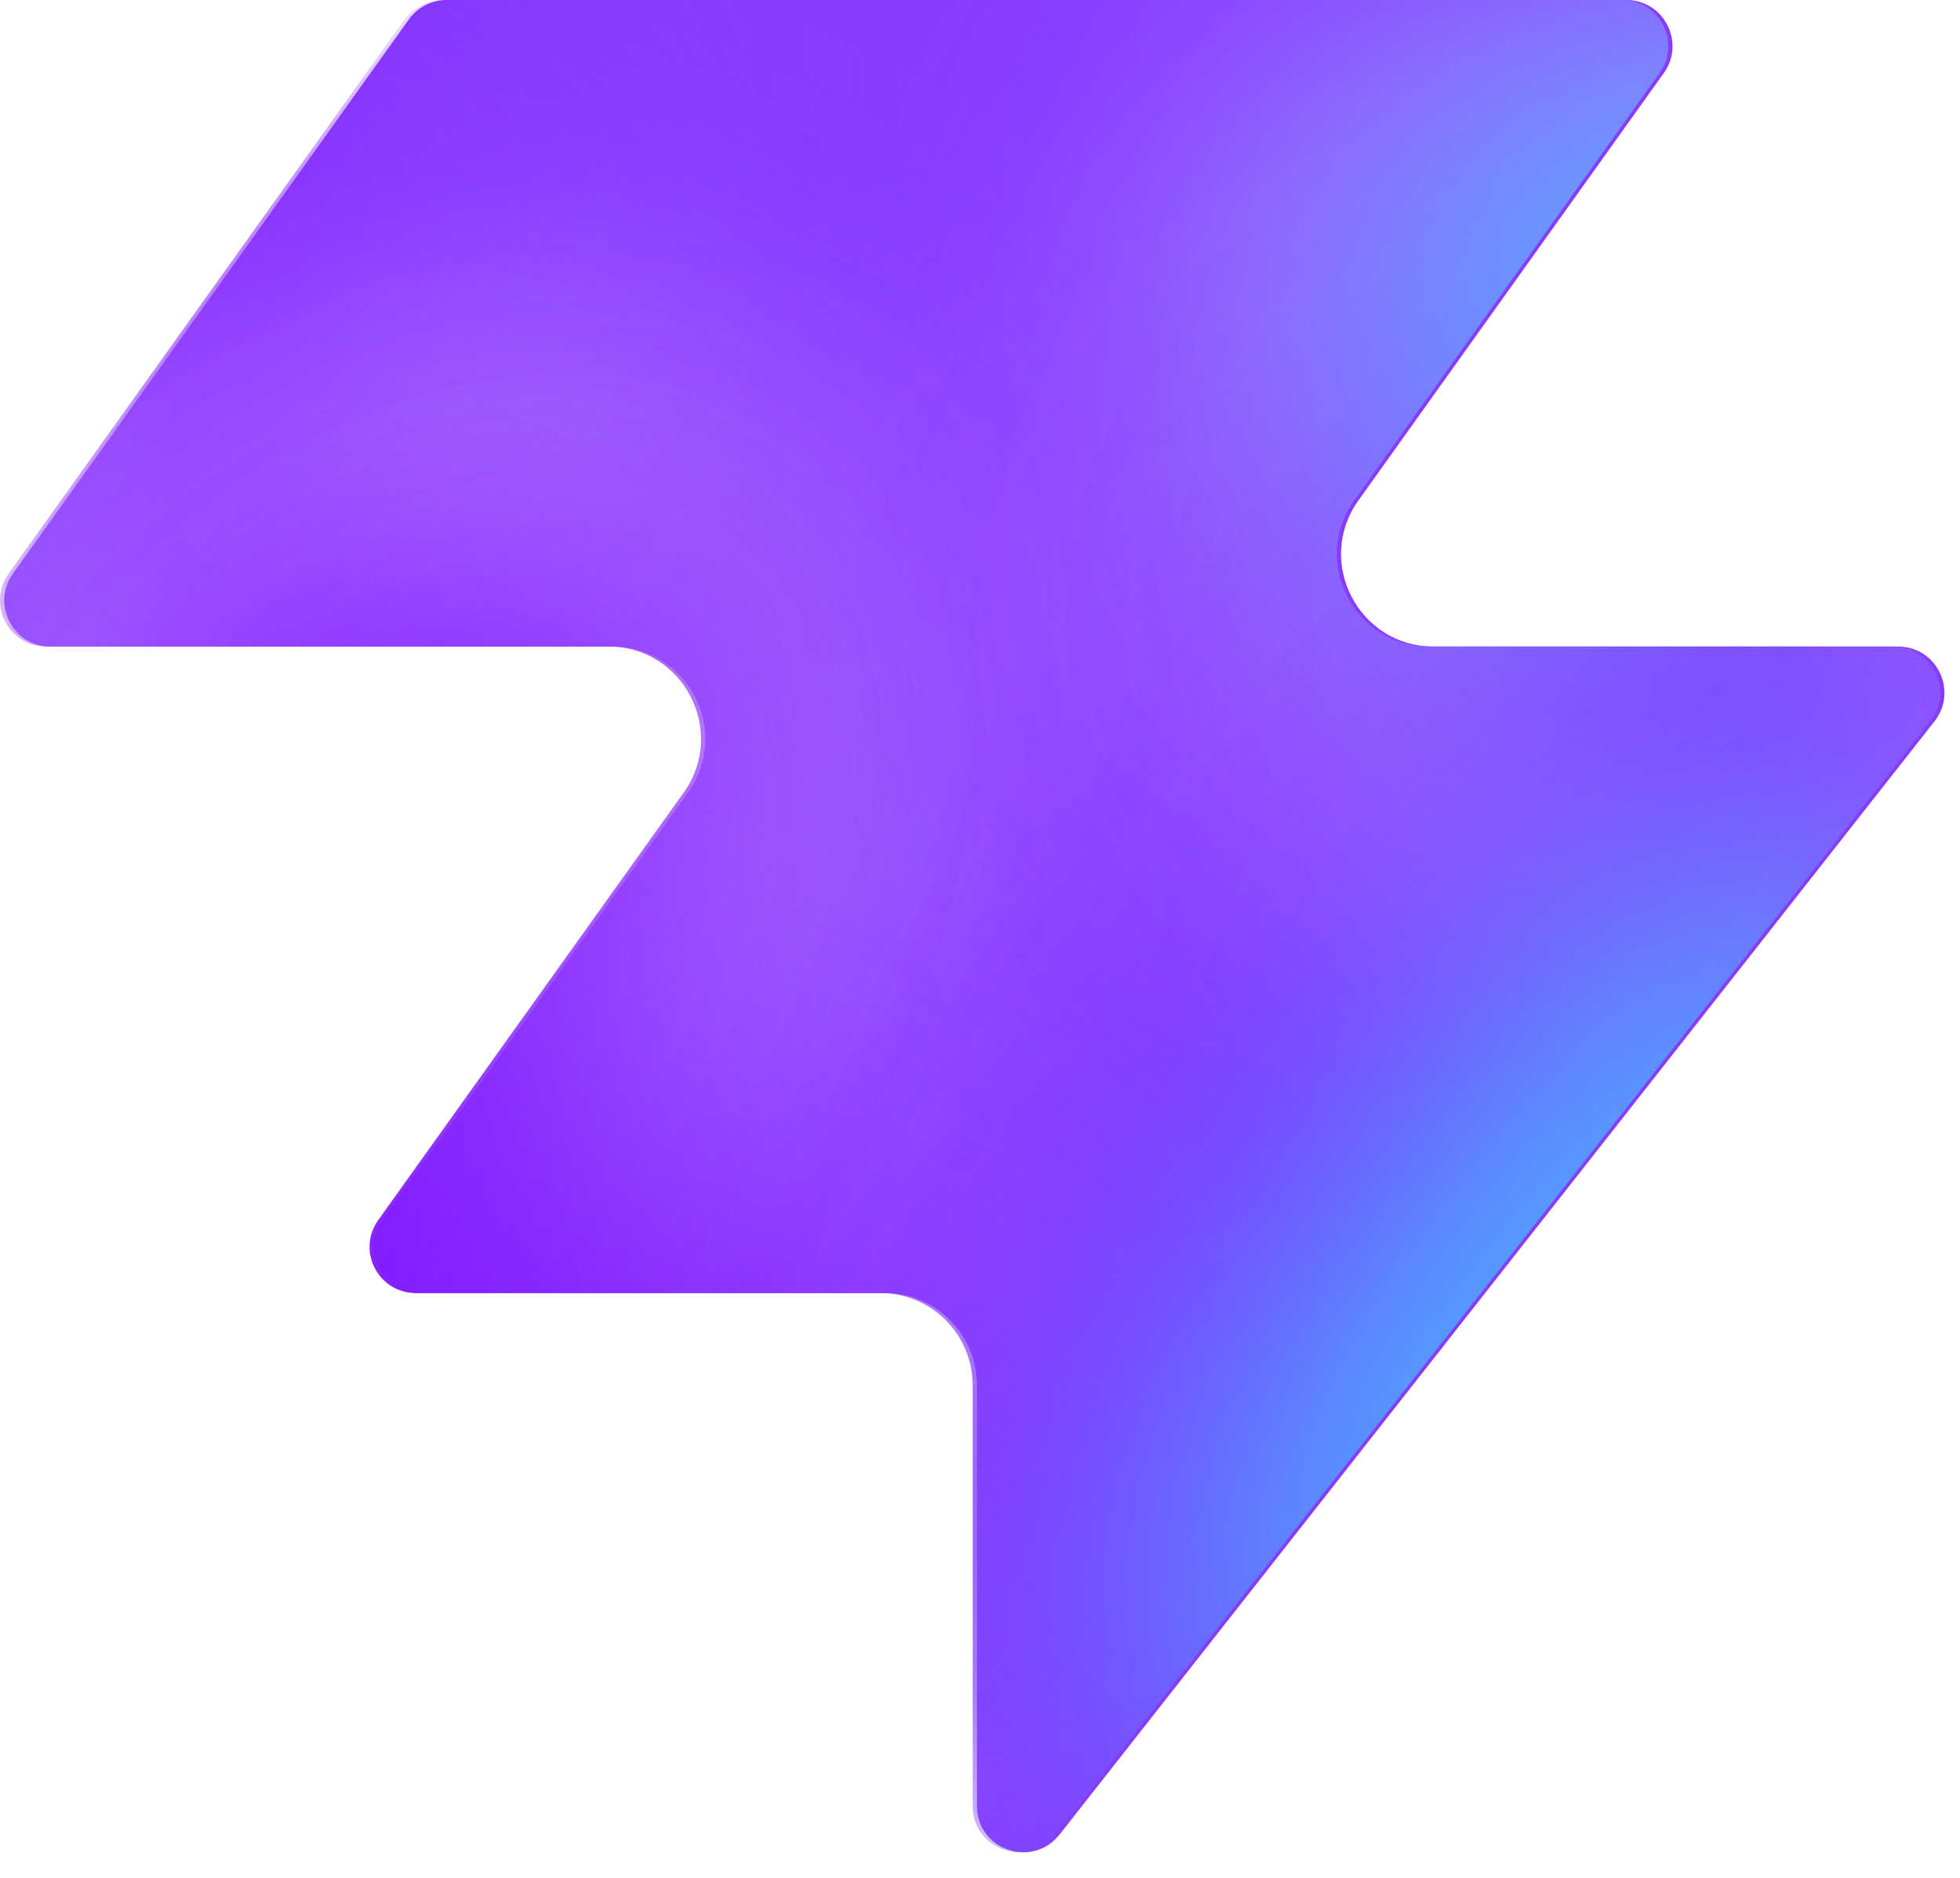
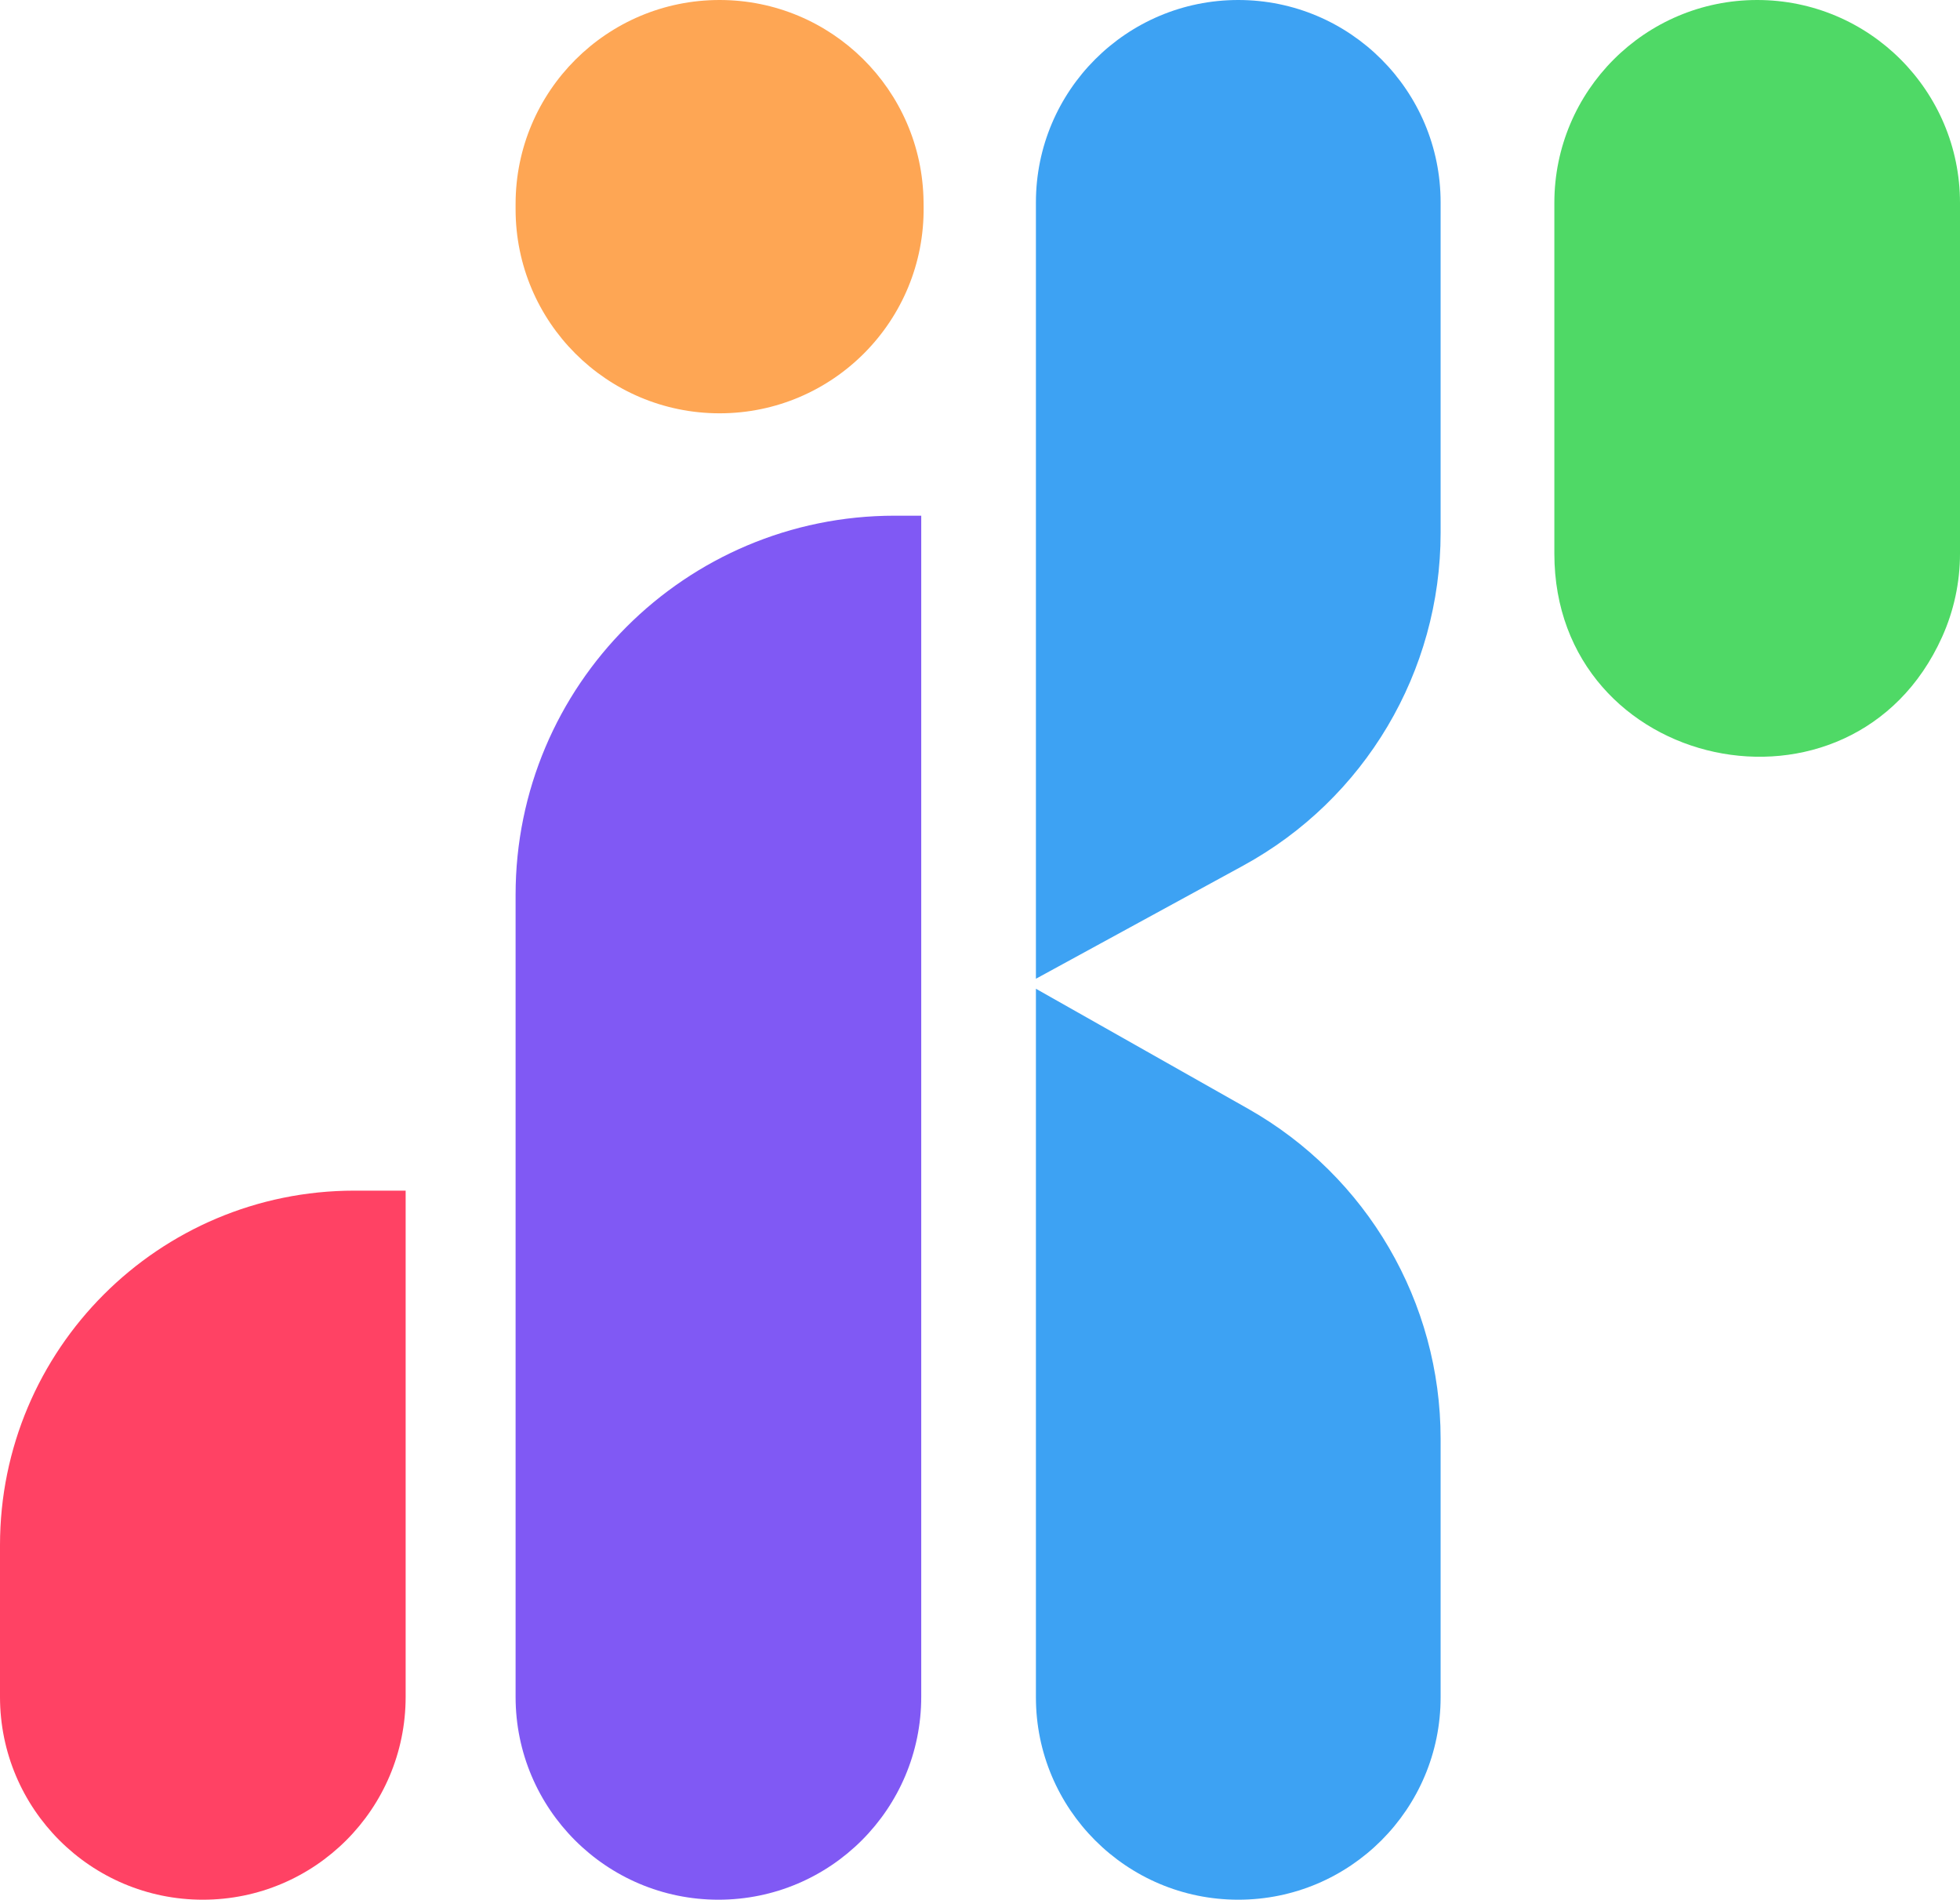
- <svg xmlns="http://www.w3.org/2000/svg" width="48" height="46" fill="none" viewBox="0 0 48 46">
-   <path fill="#863bff" d="M25.946 44.938c-.664.845-2.021.375-2.021-.698V33.937a2.26 2.26 0 0 0-2.262-2.262H10.287c-.92 0-1.456-1.04-.92-1.788l7.48-10.471c1.07-1.497 0-3.578-1.842-3.578H1.237c-.92 0-1.456-1.04-.92-1.788L10.013.474c.214-.297.556-.474.92-.474h28.894c.92 0 1.456 1.04.92 1.788l-7.48 10.471c-1.07 1.498 0 3.579 1.842 3.579h11.377c.943 0 1.473 1.088.89 1.83L25.947 44.94z" style="fill:#863bff;fill:color(display-p3 .525 .23 1);fill-opacity:1" />
-   <mask id="a" width="48" height="46" x="0" y="0" maskUnits="userSpaceOnUse" style="mask-type:alpha">
-     <path fill="#000" d="M25.842 44.938c-.664.844-2.021.375-2.021-.698V33.937a2.26 2.26 0 0 0-2.262-2.262H10.183c-.92 0-1.456-1.04-.92-1.788l7.48-10.471c1.07-1.498 0-3.579-1.842-3.579H1.133c-.92 0-1.456-1.04-.92-1.787L9.91.473c.214-.297.556-.474.92-.474h28.894c.92 0 1.456 1.04.92 1.788l-7.48 10.471c-1.07 1.498 0 3.578 1.842 3.578h11.377c.943 0 1.473 1.088.89 1.832L25.843 44.94z" style="fill:#000;fill-opacity:1" />
-   </mask>
-   <g mask="url(#a)">
-     <g filter="url(#b)">
-       <ellipse cx="5.508" cy="14.704" fill="#ede6ff" rx="5.508" ry="14.704" style="fill:#ede6ff;fill:color(display-p3 .927 .903 1);fill-opacity:1" transform="matrix(.00324 1 1 -.00324 -4.47 31.516)" />
-     </g>
-     <g filter="url(#c)">
-       <ellipse cx="10.399" cy="29.851" fill="#ede6ff" rx="10.399" ry="29.851" style="fill:#ede6ff;fill:color(display-p3 .927 .903 1);fill-opacity:1" transform="matrix(.00324 1 1 -.00324 -39.328 7.883)" />
-     </g>
-     <g filter="url(#d)">
-       <ellipse cx="5.508" cy="30.487" fill="#7e14ff" rx="5.508" ry="30.487" style="fill:#7e14ff;fill:color(display-p3 .492 .077 1);fill-opacity:1" transform="rotate(89.814 -25.913 -14.639)scale(1 -1)" />
-     </g>
-     <g filter="url(#e)">
-       <ellipse cx="5.508" cy="30.599" fill="#7e14ff" rx="5.508" ry="30.599" style="fill:#7e14ff;fill:color(display-p3 .492 .077 1);fill-opacity:1" transform="rotate(89.814 -32.644 -3.334)scale(1 -1)" />
-     </g>
-     <g filter="url(#f)">
-       <ellipse cx="5.508" cy="30.599" fill="#7e14ff" rx="5.508" ry="30.599" style="fill:#7e14ff;fill:color(display-p3 .492 .077 1);fill-opacity:1" transform="matrix(.00324 1 1 -.00324 -34.34 30.47)" />
-     </g>
-     <g filter="url(#g)">
-       <ellipse cx="14.072" cy="22.078" fill="#ede6ff" rx="14.072" ry="22.078" style="fill:#ede6ff;fill:color(display-p3 .927 .903 1);fill-opacity:1" transform="rotate(93.35 24.506 48.493)scale(-1 1)" />
-     </g>
-     <g filter="url(#h)">
-       <ellipse cx="3.47" cy="21.501" fill="#7e14ff" rx="3.47" ry="21.501" style="fill:#7e14ff;fill:color(display-p3 .492 .077 1);fill-opacity:1" transform="rotate(89.009 28.708 47.59)scale(-1 1)" />
-     </g>
-     <g filter="url(#i)">
-       <ellipse cx="3.47" cy="21.501" fill="#7e14ff" rx="3.47" ry="21.501" style="fill:#7e14ff;fill:color(display-p3 .492 .077 1);fill-opacity:1" transform="rotate(89.009 28.708 47.59)scale(-1 1)" />
-     </g>
-     <g filter="url(#j)">
-       <ellipse cx=".387" cy="8.972" fill="#7e14ff" rx="4.407" ry="29.108" style="fill:#7e14ff;fill:color(display-p3 .492 .077 1);fill-opacity:1" transform="rotate(39.51 .387 8.972)" />
-     </g>
-     <g filter="url(#k)">
-       <ellipse cx="47.523" cy="-6.092" fill="#7e14ff" rx="4.407" ry="29.108" style="fill:#7e14ff;fill:color(display-p3 .492 .077 1);fill-opacity:1" transform="rotate(37.892 47.523 -6.092)" />
-     </g>
-     <g filter="url(#l)">
-       <ellipse cx="41.412" cy="6.333" fill="#47bfff" rx="5.971" ry="9.665" style="fill:#47bfff;fill:color(display-p3 .28 .748 1);fill-opacity:1" transform="rotate(37.892 41.412 6.333)" />
-     </g>
-     <g filter="url(#m)">
-       <ellipse cx="-1.879" cy="38.332" fill="#7e14ff" rx="4.407" ry="29.108" style="fill:#7e14ff;fill:color(display-p3 .492 .077 1);fill-opacity:1" transform="rotate(37.892 -1.88 38.332)" />
-     </g>
-     <g filter="url(#n)">
-       <ellipse cx="-1.879" cy="38.332" fill="#7e14ff" rx="4.407" ry="29.108" style="fill:#7e14ff;fill:color(display-p3 .492 .077 1);fill-opacity:1" transform="rotate(37.892 -1.88 38.332)" />
-     </g>
-     <g filter="url(#o)">
-       <ellipse cx="35.651" cy="29.907" fill="#7e14ff" rx="4.407" ry="29.108" style="fill:#7e14ff;fill:color(display-p3 .492 .077 1);fill-opacity:1" transform="rotate(37.892 35.651 29.907)" />
-     </g>
-     <g filter="url(#p)">
-       <ellipse cx="38.418" cy="32.4" fill="#47bfff" rx="5.971" ry="15.297" style="fill:#47bfff;fill:color(display-p3 .28 .748 1);fill-opacity:1" transform="rotate(37.892 38.418 32.4)" />
-     </g>
-   </g>
-   <defs>
-     <filter id="b" width="60.045" height="41.654" x="-19.77" y="16.149" color-interpolation-filters="sRGB" filterUnits="userSpaceOnUse">
-       <feFlood flood-opacity="0" result="BackgroundImageFix" />
-       <feBlend in="SourceGraphic" in2="BackgroundImageFix" result="shape" />
-       <feGaussianBlur result="effect1_foregroundBlur_2002_17158" stdDeviation="7.659" />
-     </filter>
-     <filter id="c" width="90.34" height="51.437" x="-54.613" y="-7.533" color-interpolation-filters="sRGB" filterUnits="userSpaceOnUse">
-       <feFlood flood-opacity="0" result="BackgroundImageFix" />
-       <feBlend in="SourceGraphic" in2="BackgroundImageFix" result="shape" />
-       <feGaussianBlur result="effect1_foregroundBlur_2002_17158" stdDeviation="7.659" />
-     </filter>
-     <filter id="d" width="79.355" height="29.4" x="-49.64" y="2.03" color-interpolation-filters="sRGB" filterUnits="userSpaceOnUse">
-       <feFlood flood-opacity="0" result="BackgroundImageFix" />
-       <feBlend in="SourceGraphic" in2="BackgroundImageFix" result="shape" />
-       <feGaussianBlur result="effect1_foregroundBlur_2002_17158" stdDeviation="4.596" />
-     </filter>
-     <filter id="e" width="79.579" height="29.4" x="-45.045" y="20.029" color-interpolation-filters="sRGB" filterUnits="userSpaceOnUse">
-       <feFlood flood-opacity="0" result="BackgroundImageFix" />
-       <feBlend in="SourceGraphic" in2="BackgroundImageFix" result="shape" />
-       <feGaussianBlur result="effect1_foregroundBlur_2002_17158" stdDeviation="4.596" />
-     </filter>
-     <filter id="f" width="79.579" height="29.4" x="-43.513" y="21.178" color-interpolation-filters="sRGB" filterUnits="userSpaceOnUse">
-       <feFlood flood-opacity="0" result="BackgroundImageFix" />
-       <feBlend in="SourceGraphic" in2="BackgroundImageFix" result="shape" />
-       <feGaussianBlur result="effect1_foregroundBlur_2002_17158" stdDeviation="4.596" />
-     </filter>
-     <filter id="g" width="74.749" height="58.852" x="15.756" y="-17.901" color-interpolation-filters="sRGB" filterUnits="userSpaceOnUse">
-       <feFlood flood-opacity="0" result="BackgroundImageFix" />
-       <feBlend in="SourceGraphic" in2="BackgroundImageFix" result="shape" />
-       <feGaussianBlur result="effect1_foregroundBlur_2002_17158" stdDeviation="7.659" />
-     </filter>
-     <filter id="h" width="61.377" height="25.362" x="23.548" y="2.284" color-interpolation-filters="sRGB" filterUnits="userSpaceOnUse">
-       <feFlood flood-opacity="0" result="BackgroundImageFix" />
-       <feBlend in="SourceGraphic" in2="BackgroundImageFix" result="shape" />
-       <feGaussianBlur result="effect1_foregroundBlur_2002_17158" stdDeviation="4.596" />
-     </filter>
-     <filter id="i" width="61.377" height="25.362" x="23.548" y="2.284" color-interpolation-filters="sRGB" filterUnits="userSpaceOnUse">
-       <feFlood flood-opacity="0" result="BackgroundImageFix" />
-       <feBlend in="SourceGraphic" in2="BackgroundImageFix" result="shape" />
-       <feGaussianBlur result="effect1_foregroundBlur_2002_17158" stdDeviation="4.596" />
-     </filter>
-     <filter id="j" width="56.045" height="63.649" x="-27.636" y="-22.853" color-interpolation-filters="sRGB" filterUnits="userSpaceOnUse">
-       <feFlood flood-opacity="0" result="BackgroundImageFix" />
-       <feBlend in="SourceGraphic" in2="BackgroundImageFix" result="shape" />
-       <feGaussianBlur result="effect1_foregroundBlur_2002_17158" stdDeviation="4.596" />
-     </filter>
-     <filter id="k" width="54.814" height="64.646" x="20.116" y="-38.415" color-interpolation-filters="sRGB" filterUnits="userSpaceOnUse">
-       <feFlood flood-opacity="0" result="BackgroundImageFix" />
-       <feBlend in="SourceGraphic" in2="BackgroundImageFix" result="shape" />
-       <feGaussianBlur result="effect1_foregroundBlur_2002_17158" stdDeviation="4.596" />
-     </filter>
-     <filter id="l" width="33.541" height="35.313" x="24.641" y="-11.323" color-interpolation-filters="sRGB" filterUnits="userSpaceOnUse">
-       <feFlood flood-opacity="0" result="BackgroundImageFix" />
-       <feBlend in="SourceGraphic" in2="BackgroundImageFix" result="shape" />
-       <feGaussianBlur result="effect1_foregroundBlur_2002_17158" stdDeviation="4.596" />
-     </filter>
-     <filter id="m" width="54.814" height="64.646" x="-29.286" y="6.009" color-interpolation-filters="sRGB" filterUnits="userSpaceOnUse">
-       <feFlood flood-opacity="0" result="BackgroundImageFix" />
-       <feBlend in="SourceGraphic" in2="BackgroundImageFix" result="shape" />
-       <feGaussianBlur result="effect1_foregroundBlur_2002_17158" stdDeviation="4.596" />
-     </filter>
-     <filter id="n" width="54.814" height="64.646" x="-29.286" y="6.009" color-interpolation-filters="sRGB" filterUnits="userSpaceOnUse">
-       <feFlood flood-opacity="0" result="BackgroundImageFix" />
-       <feBlend in="SourceGraphic" in2="BackgroundImageFix" result="shape" />
-       <feGaussianBlur result="effect1_foregroundBlur_2002_17158" stdDeviation="4.596" />
-     </filter>
-     <filter id="o" width="54.814" height="64.646" x="8.244" y="-2.416" color-interpolation-filters="sRGB" filterUnits="userSpaceOnUse">
-       <feFlood flood-opacity="0" result="BackgroundImageFix" />
-       <feBlend in="SourceGraphic" in2="BackgroundImageFix" result="shape" />
-       <feGaussianBlur result="effect1_foregroundBlur_2002_17158" stdDeviation="4.596" />
-     </filter>
-     <filter id="p" width="39.409" height="43.623" x="18.713" y="10.588" color-interpolation-filters="sRGB" filterUnits="userSpaceOnUse">
-       <feFlood flood-opacity="0" result="BackgroundImageFix" />
-       <feBlend in="SourceGraphic" in2="BackgroundImageFix" result="shape" />
-       <feGaussianBlur result="effect1_foregroundBlur_2002_17158" stdDeviation="4.596" />
-     </filter>
-   </defs>
+ <svg xmlns="http://www.w3.org/2000/svg" width="517" height="501" viewBox="0 0 517 501" fill="none">
+   <path d="M93.5 314C41.861 314 0 355.861 0 407.5V447.5C0 477.047 23.953 501 53.5 501C83.047 501 107 477.047 107 447.5V314H93.5Z" fill="#FF4264" />
+   <path d="M136 447.5C136 477.047 159.953 501 189.5 501C219.047 501 243 477.047 243 447.5V136H236C180.772 136 136 180.772 136 236V447.5Z" fill="#8059F4" />
+   <path d="M326.625 501C356.103 501 380 477.103 380 447.625V379.457C380 343.411 360.601 310.155 329.225 292.411L273.25 260.757V447.625C273.25 477.103 297.147 501 326.625 501Z" fill="#3DA2F3" />
+   <path d="M273.25 258.121L327.902 228.298C360.018 210.772 380 177.105 380 140.517V53.375C380 23.897 356.103 0 326.625 0C297.147 0 273.25 23.897 273.25 53.375V258.121Z" fill="#3DA2F3" />
+   <path d="M463.5 0C433.953 0 410 23.953 410 53.5V146.005C410 203.639 488.604 220.528 512.278 167.981C515.391 161.072 517 153.582 517 146.005V53.5C517 23.953 493.047 0 463.5 0Z" fill="#4FD966" />
+   <path d="M136 53.807C136 24.09 160.09 0 189.807 0C219.283 0 243.272 23.716 243.61 53.19L243.626 54.568C243.969 84.528 219.777 109 189.815 109C160.094 109 136 84.906 136 55.185V53.807Z" fill="#FEA654" />
</svg>
